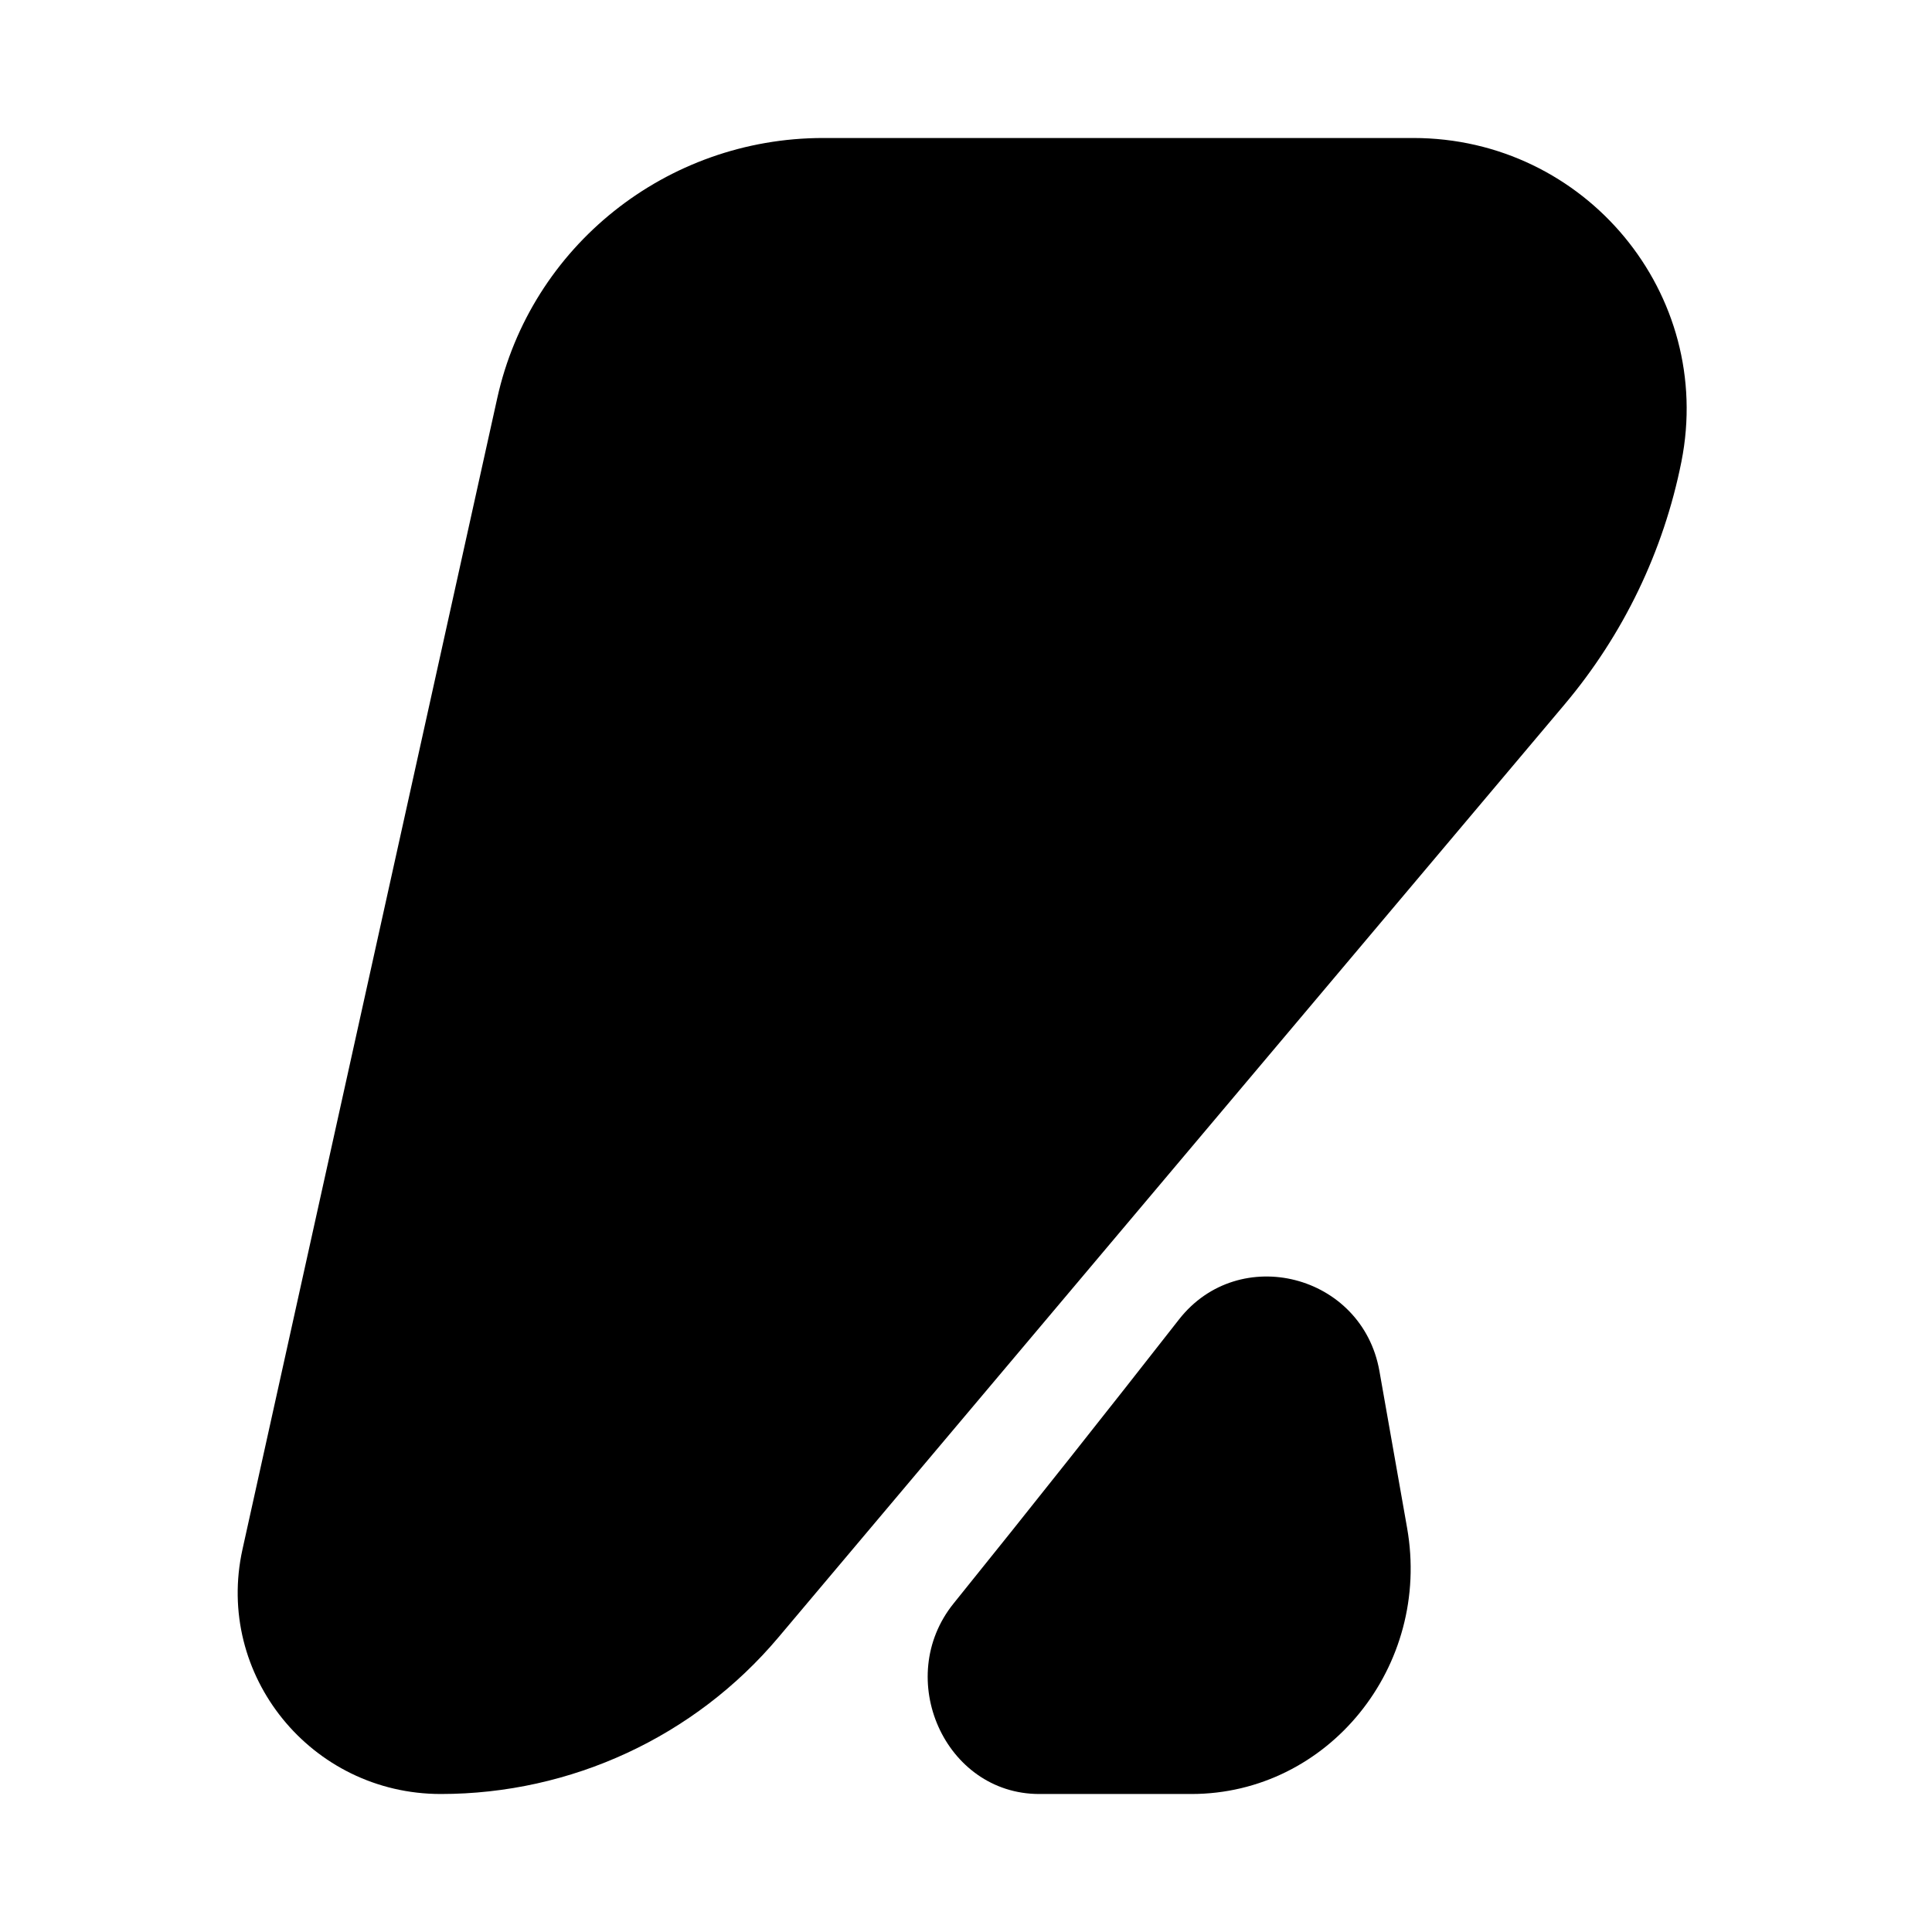
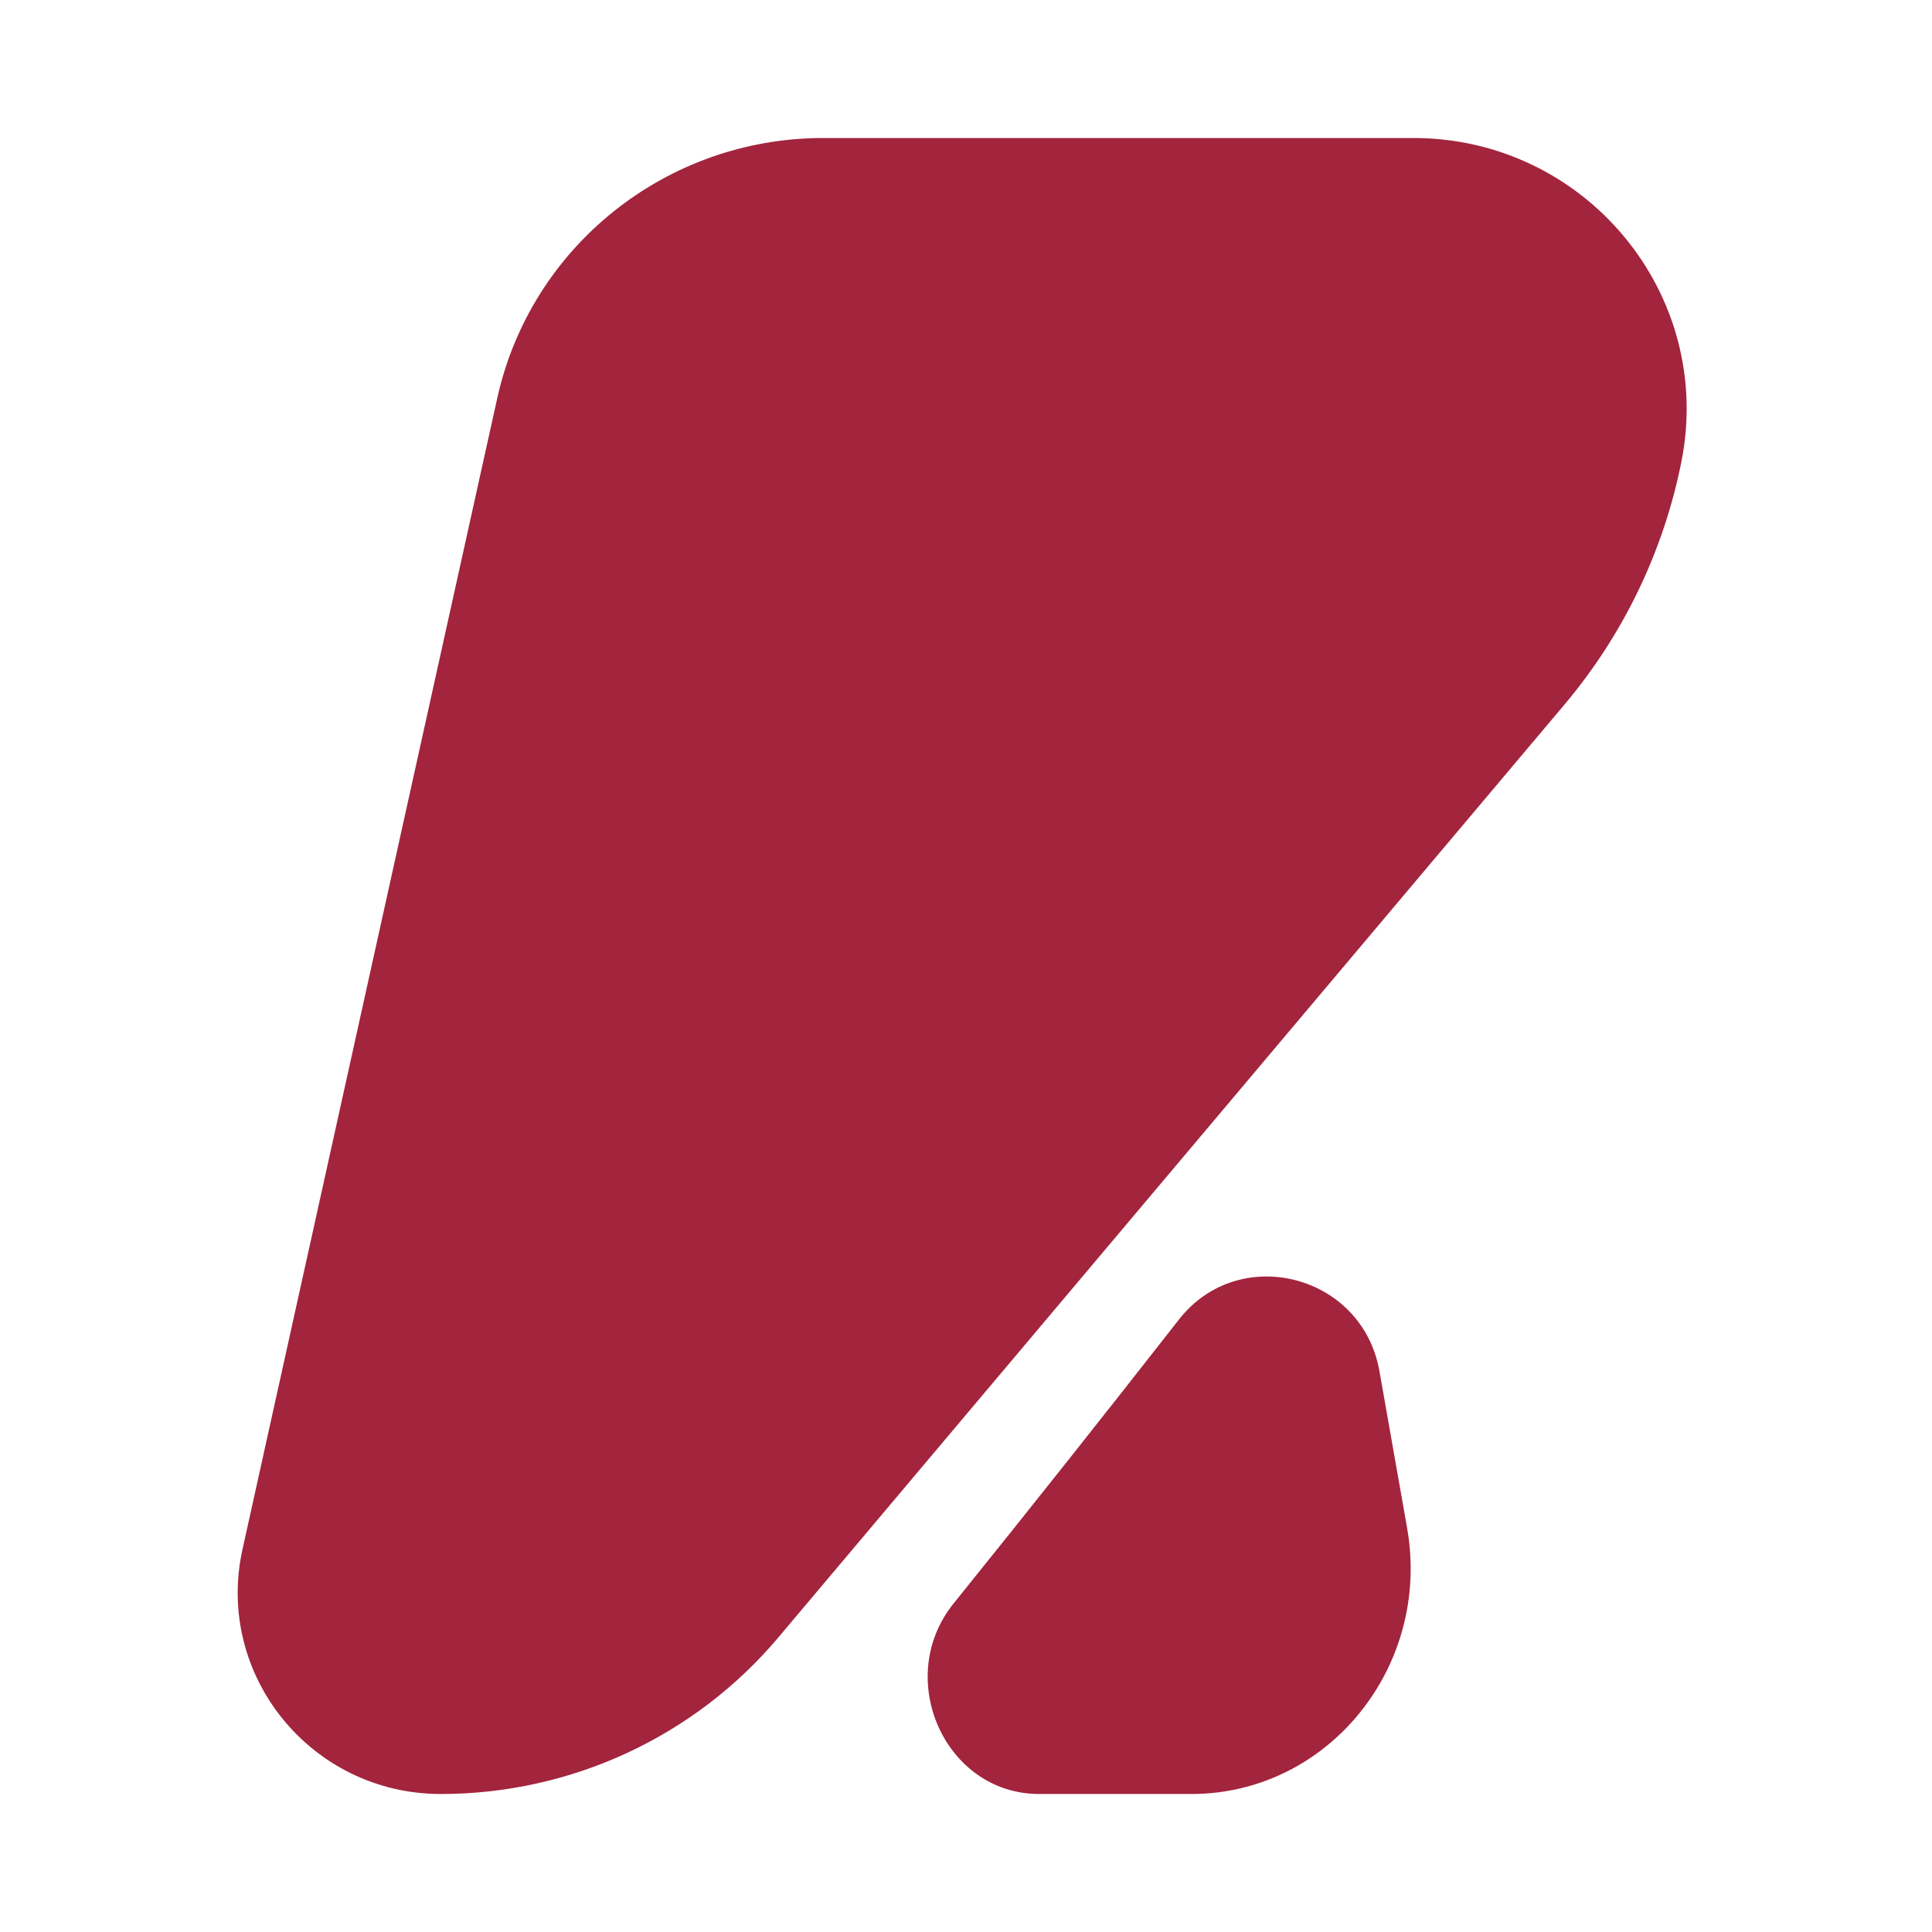
<svg xmlns="http://www.w3.org/2000/svg" width="56" height="56" viewBox="0 0 56 56" fill="none">
-   <path d="M23.862 4H40.965C45.957 4 49.704 8.526 48.736 13.385C48.22 15.975 47.055 18.395 45.348 20.421L22.56 47.463C20.137 50.338 16.555 52 12.777 52C9.018 52 6.222 48.55 7.029 44.907L14.413 11.541C15.387 7.137 19.319 4 23.862 4Z" fill="#000000" />
-   <path d="M27.642 46.475C29.811 43.788 32.165 40.815 34.173 38.246C35.912 36.022 39.486 36.931 39.983 39.74L40.785 44.285C41.494 48.302 38.497 52 34.532 52H30.123C27.387 52 25.893 48.642 27.642 46.475Z" fill="#000000" />
+   <path d="M23.862 4H40.965C45.957 4 49.704 8.526 48.736 13.385C48.22 15.975 47.055 18.395 45.348 20.421L22.56 47.463C20.137 50.338 16.555 52 12.777 52C9.018 52 6.222 48.55 7.029 44.907L14.413 11.541C15.387 7.137 19.319 4 23.862 4Z" fill="#a3243d" />
+   <path d="M27.642 46.475C29.811 43.788 32.165 40.815 34.173 38.246C35.912 36.022 39.486 36.931 39.983 39.74L40.785 44.285C41.494 48.302 38.497 52 34.532 52H30.123C27.387 52 25.893 48.642 27.642 46.475Z" fill="#a3243d" />
</svg>
